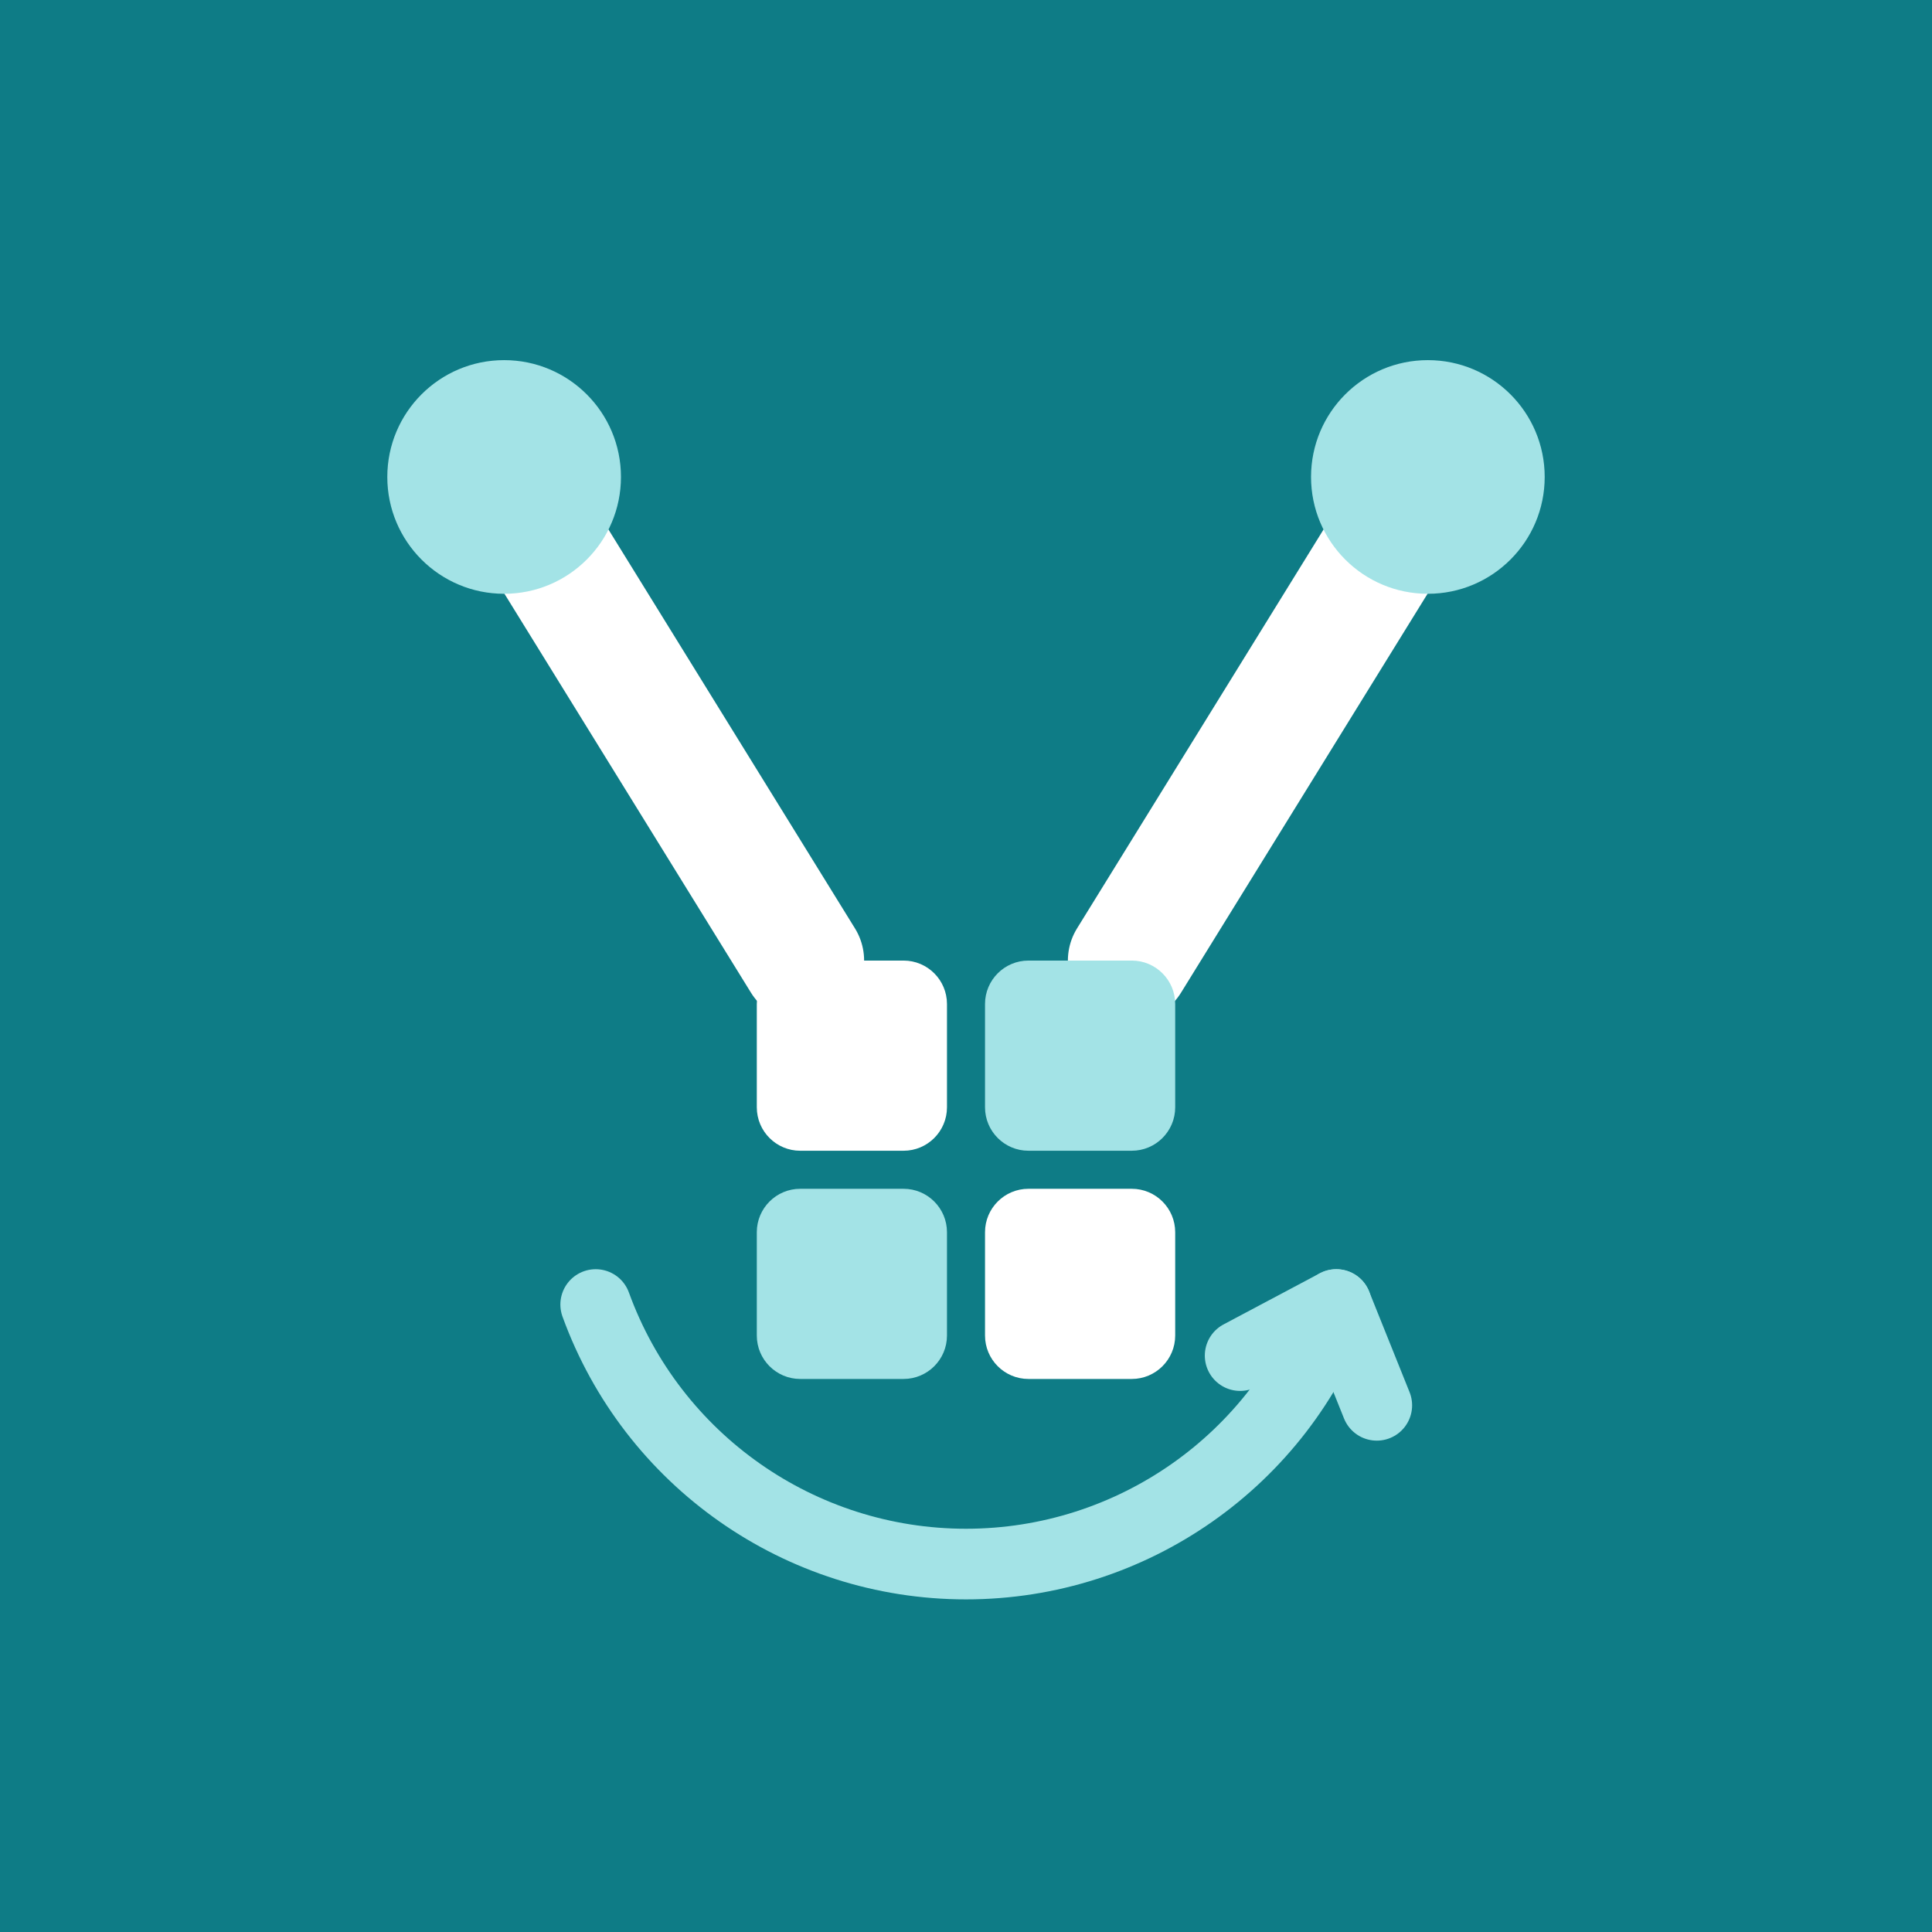
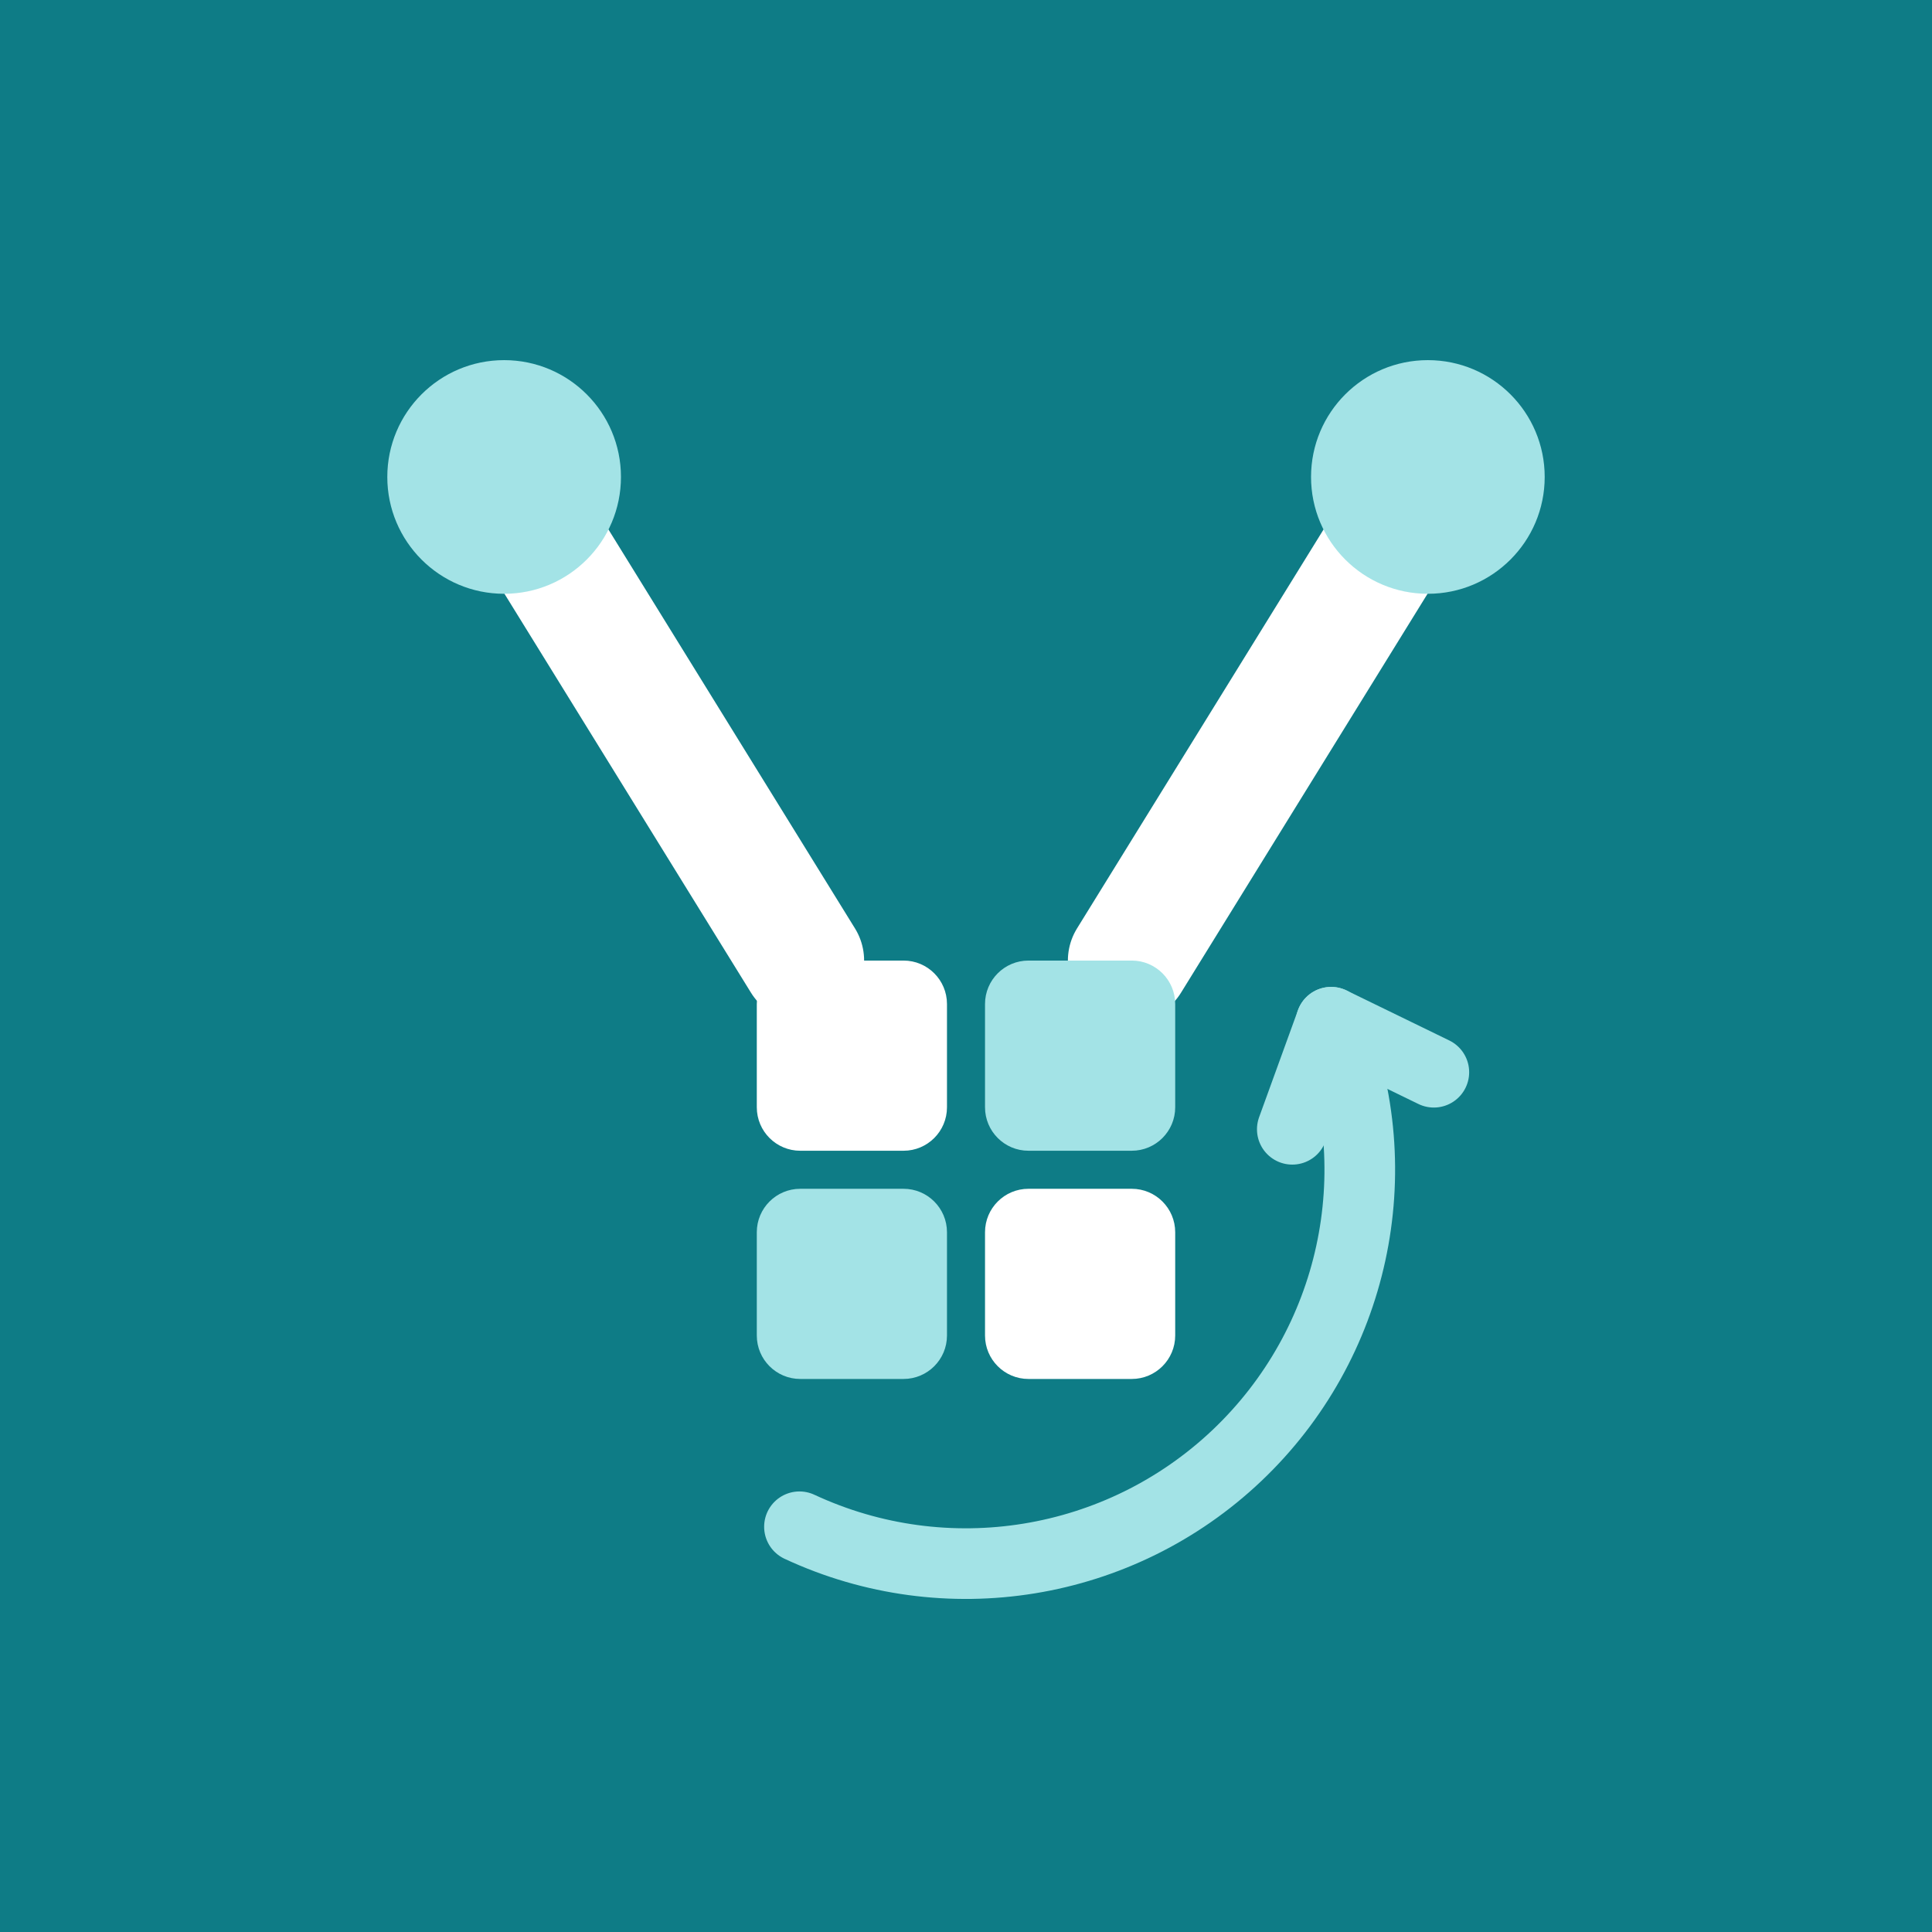
<svg xmlns="http://www.w3.org/2000/svg" viewBox="0 0 64 64" width="180" height="180">
  <rect width="64" height="64" fill="#0e7c86" />
  <g transform="translate(32 32) scale(0.9) translate(-32 -32)">
    <path d="M15 14 L26 31.8 M49 14 L38 31.8" fill="none" stroke-width="4.5" stroke-linecap="round" stroke-linejoin="round" stroke="#ffffff" />
    <circle cx="15" cy="14" r="4.3" fill="#a3e3e6" />
    <circle cx="49" cy="14" r="4.3" fill="#a3e3e6" />
    <rect x="24.3" y="31.8" width="7" height="7" rx="1.6" fill="#ffffff" />
    <rect x="32.7" y="31.8" width="7" height="7" rx="1.6" fill="#a3e3e6" />
    <rect x="24.3" y="40.2" width="7" height="7" rx="1.6" fill="#a3e3e6" />
    <rect x="32.7" y="40.2" width="7" height="7" rx="1.6" fill="#ffffff" />
-     <path d="M18.37 44.46 A14.5 14.5 0 0 0 45.63 44.46" fill="none" stroke-width="2.6" stroke-linecap="round" stroke-linejoin="round" stroke="#a3e3e6" />
-     <path d="M42.09 46.34 L45.63 44.46 L47.12 48.17" fill="none" stroke-width="2.6" stroke-linecap="round" stroke-linejoin="round" stroke="#a3e3e6" />
+     <path d="M25.87 52.64 A14.5 14.5 0 0 0 45.44 34.07" fill="none" stroke-width="2.6" stroke-linecap="round" stroke-linejoin="round" stroke="#a3e3e6" />
+     <path d="M44.01 38.01 L45.44 34.07 L49.22 35.91" fill="none" stroke-width="2.6" stroke-linecap="round" stroke-linejoin="round" stroke="#a3e3e6" />
  </g>
</svg>
